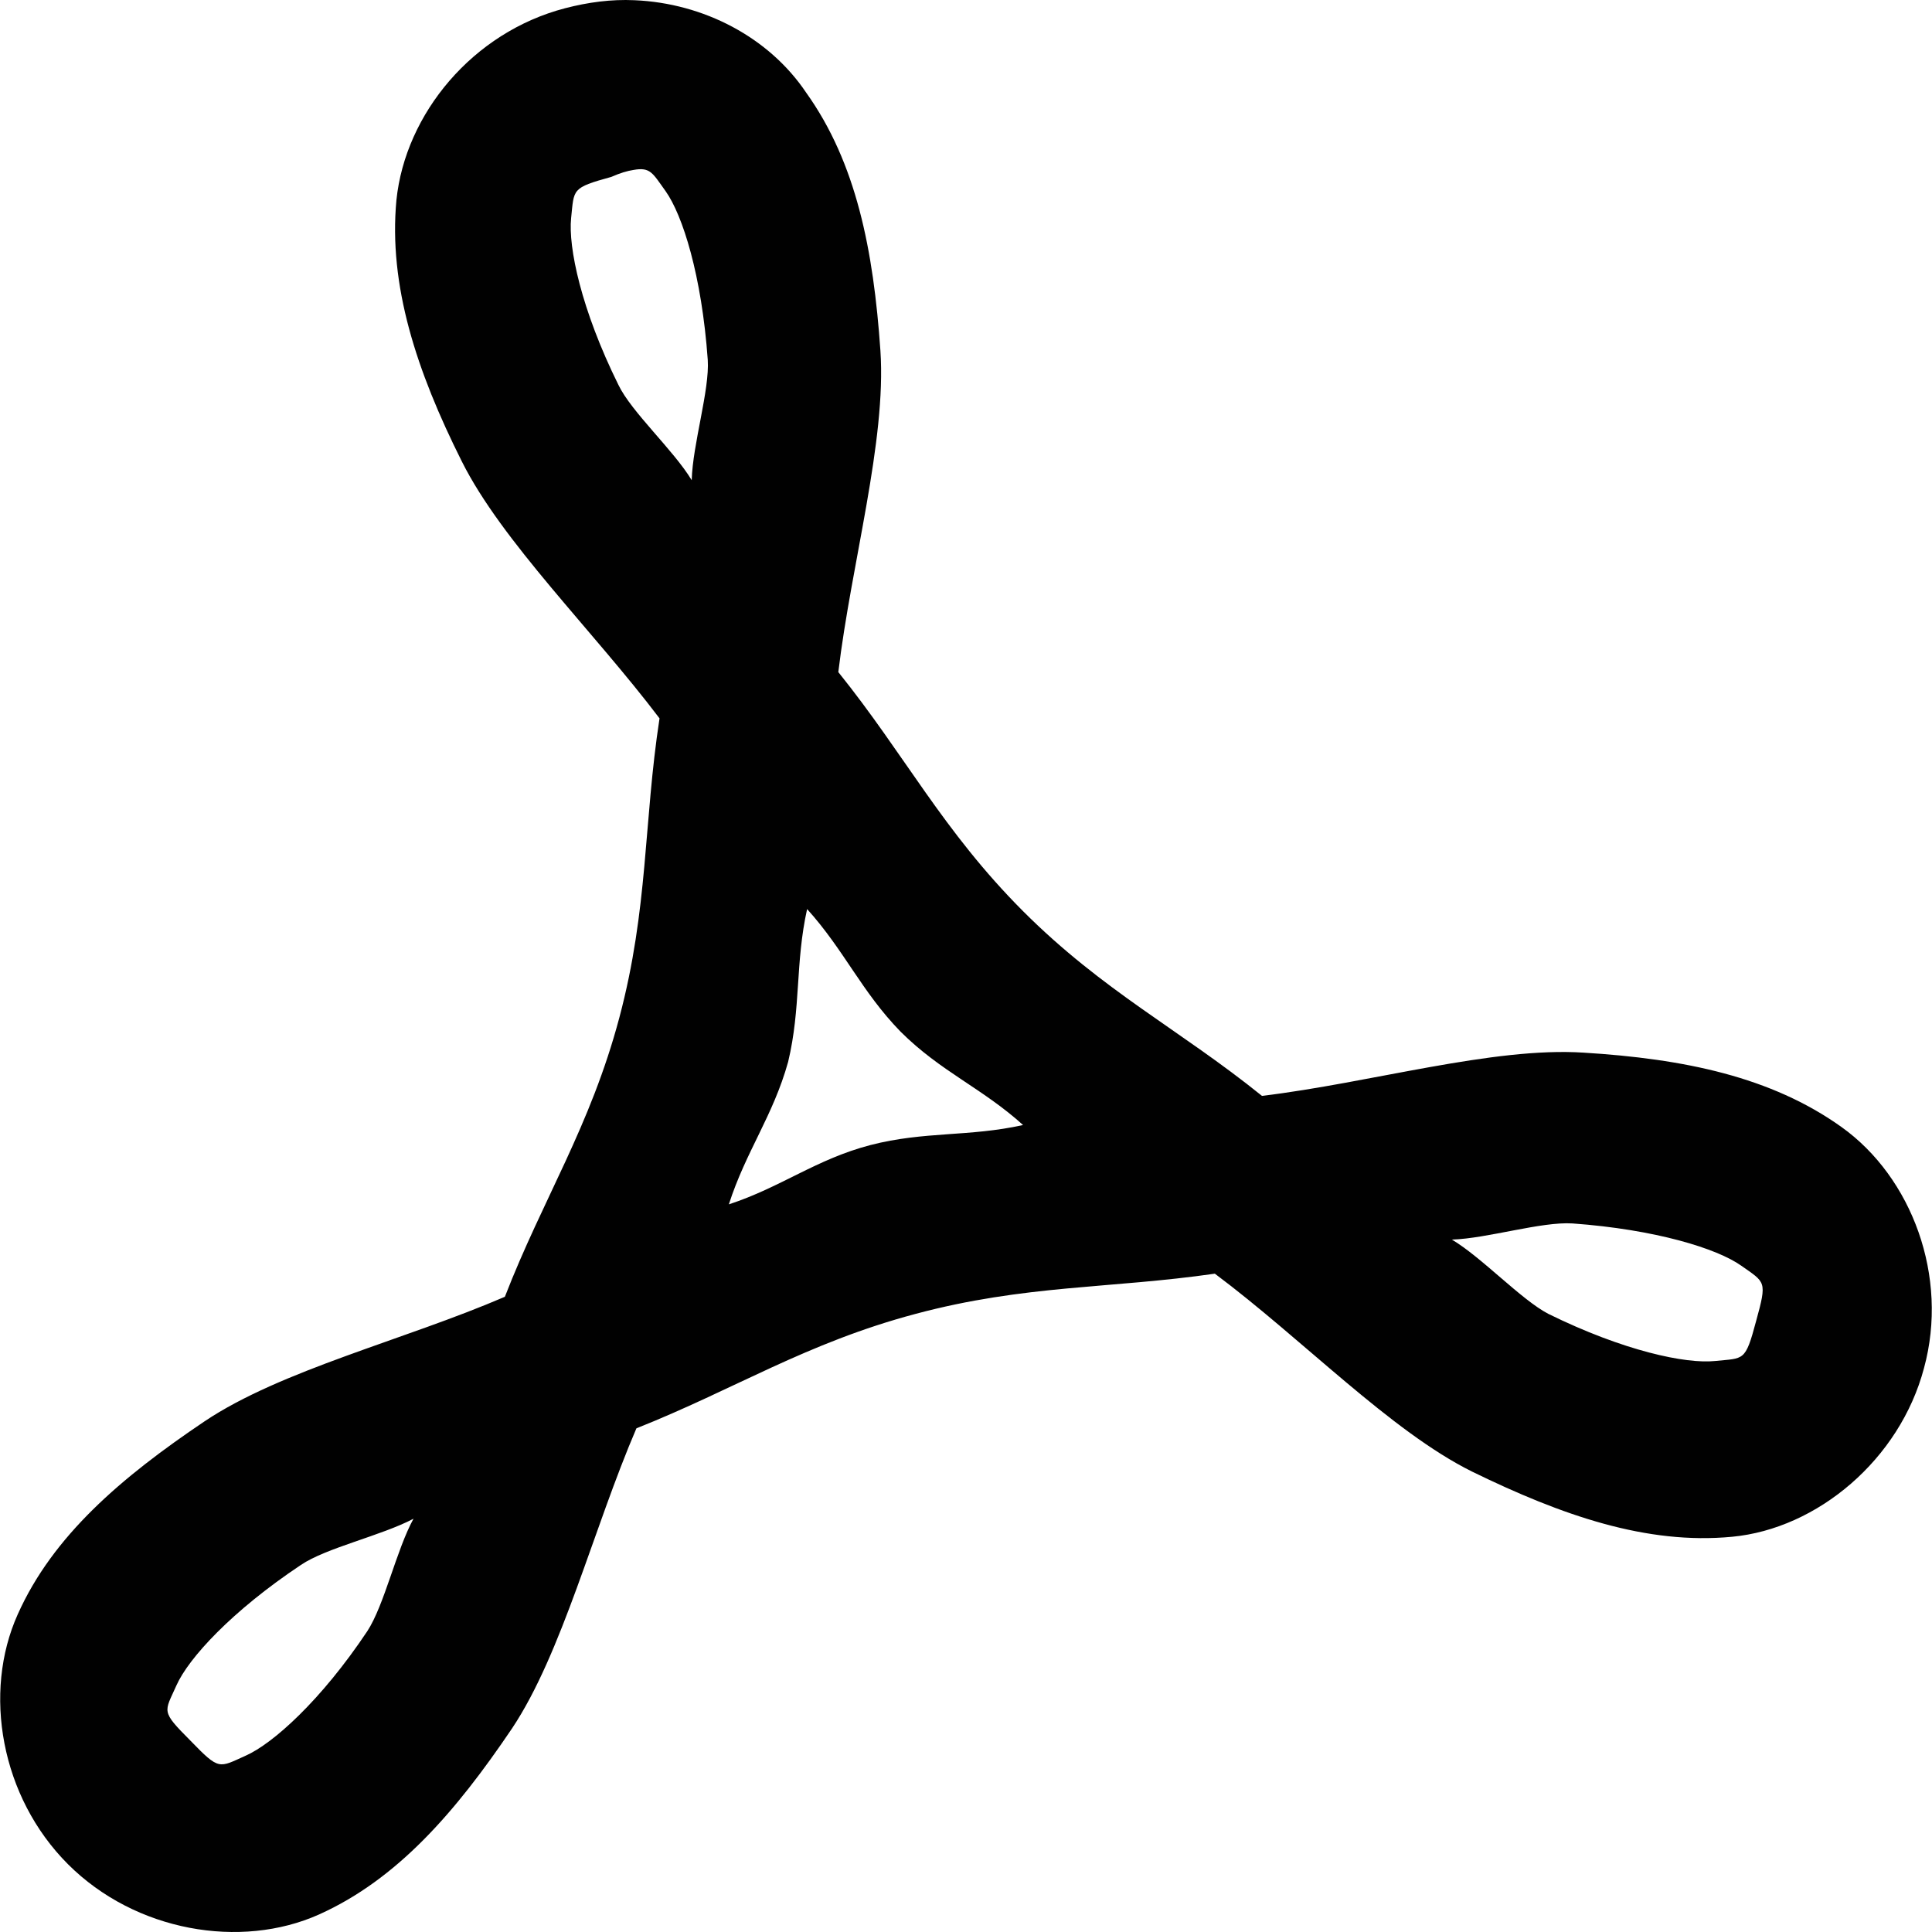
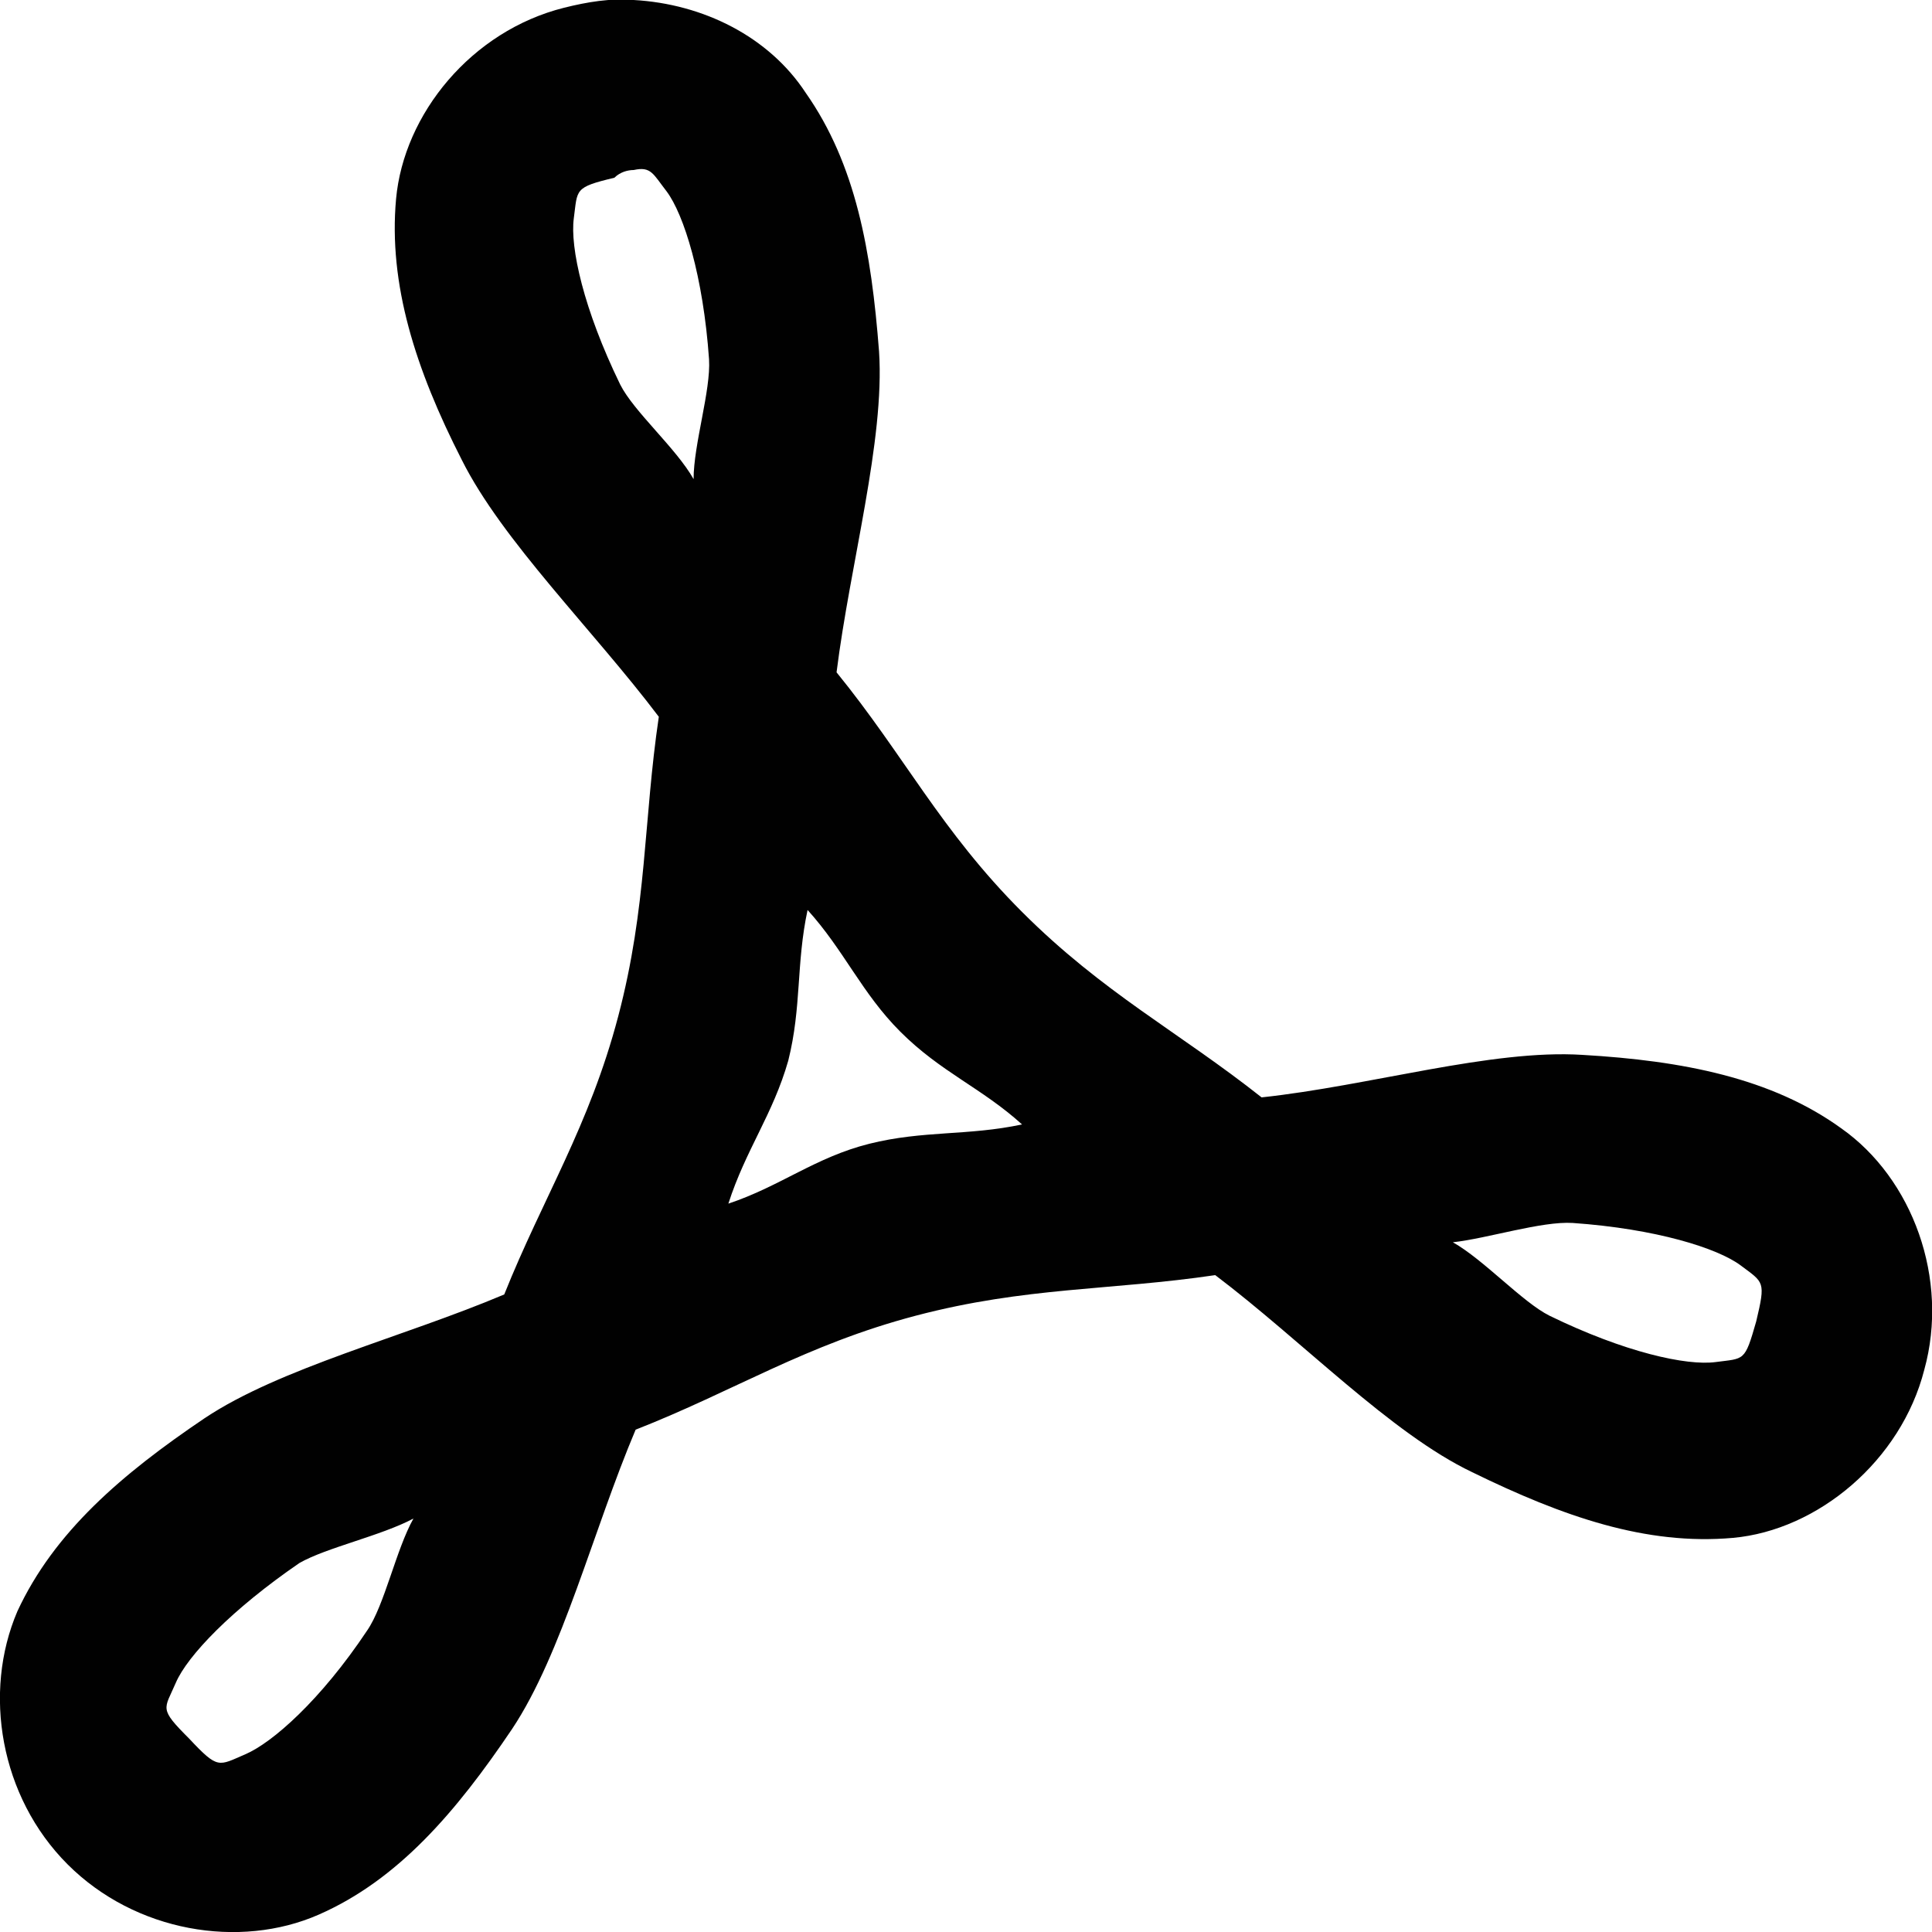
- <svg xmlns="http://www.w3.org/2000/svg" version="1.1" id="Layer_1" x="0px" y="0px" width="100px" height="100px" viewBox="0 0 100 100" enable-background="new 0 0 100 100" xml:space="preserve">
-   <path fill="#010101" d="M32.837,0.011c-1.195-0.055-2.392,0.104-3.587,0.415c-4.784,1.245-8.268,5.46-8.731,9.927  c-0.415,4.424,1.037,8.841,3.38,13.521c2.075,4.155,6.81,8.78,10.238,13.308c-0.829,5.406-0.573,9.823-2.08,15.491  c-1.508,5.662-3.948,9.354-5.925,14.448c-5.198,2.239-11.593,3.796-15.547,6.449c-4.313,2.904-7.846,5.919-9.664,9.982  c-1.825,4.052-0.885,9.457,2.599,12.941c3.484,3.483,8.939,4.417,12.996,2.599c4.052-1.824,7.065-5.302,9.982-9.622  c2.6-3.893,4.21-10.342,6.443-15.54c5.095-2.025,8.786-4.417,14.454-5.925c5.662-1.513,10.079-1.299,15.485-2.08  c4.527,3.38,9.104,8.157,13.313,10.244c4.674,2.282,9.042,3.795,13.46,3.374c4.417-0.415,8.682-4.003,9.933-8.731  c1.294-4.734-0.628-9.878-4.271-12.478c-3.637-2.599-8.158-3.532-13.356-3.85c-4.68-0.305-11.02,1.562-16.639,2.239  c-4.259-3.436-8.212-5.406-12.367-9.561c-4.155-4.161-6.132-8.115-9.562-12.374c0.672-5.613,2.496-11.959,2.179-16.639  c-0.36-5.198-1.245-9.72-3.844-13.356C39.805,1.933,36.425,0.163,32.837,0.011z M32.782,8.797c0.885-0.159,0.988,0.152,1.666,1.092  c0.885,1.245,1.873,4.363,2.185,8.731c0.104,1.562-0.781,4.368-0.83,6.235c-0.939-1.556-3.124-3.532-3.795-4.936  c-1.929-3.899-2.6-7.12-2.447-8.628c0.159-1.507,0-1.562,2.081-2.135C32.111,8.949,32.472,8.846,32.782,8.797z M41.776,47.053  c1.928,2.136,2.812,4.265,4.838,6.346c2.081,2.074,4.21,2.91,6.34,4.832c-2.807,0.623-5.095,0.312-7.901,1.037  c-2.807,0.732-4.625,2.185-7.328,3.069c0.885-2.752,2.288-4.57,3.069-7.377C41.465,52.147,41.153,49.865,41.776,47.053z   M81.393,63.325c4.308,0.312,7.48,1.3,8.731,2.185s1.349,0.774,0.774,2.861c-0.567,2.13-0.622,1.916-2.123,2.074  c-1.514,0.159-4.734-0.519-8.634-2.44c-1.403-0.731-3.435-2.916-4.991-3.844C76.976,64.106,79.782,63.222,81.393,63.325z   M21.403,78.609c-0.885,1.611-1.507,4.467-2.392,5.821c-2.392,3.587-4.888,5.82-6.291,6.442c-1.403,0.629-1.354,0.781-2.861-0.774  c-1.556-1.562-1.349-1.458-0.727-2.861c0.623-1.403,2.855-3.845,6.443-6.236C16.876,80.116,19.737,79.488,21.403,78.609z" />
+ <svg xmlns="http://www.w3.org/2000/svg" version="1.1" id="Layer_1" x="0px" y="0px" viewBox="0 0 100 100" style="enable-background:new 0 0 100 100;" xml:space="preserve">
+   <style type="text/css">
+ 	.st0{fill:#010101;}
+ </style>
+   <path class="st0" d="M32.8,0c-1.2-0.1-2.4,0.1-3.6,0.4c-4.8,1.2-8.3,5.5-8.7,9.9c-0.4,4.4,1,8.8,3.4,13.5c2.1,4.2,6.8,8.8,10.2,13.3  c-0.8,5.4-0.6,9.8-2.1,15.5c-1.5,5.7-3.9,9.4-5.9,14.4c-5.2,2.2-11.6,3.8-15.5,6.4c-4.3,2.9-7.8,5.9-9.7,10C-0.9,87.6,0,93,3.5,96.5  c3.5,3.5,8.9,4.4,13,2.6c4.1-1.8,7.1-5.3,10-9.6c2.6-3.9,4.2-10.3,6.4-15.5c5.1-2,8.8-4.4,14.5-5.9c5.7-1.5,10.1-1.3,15.5-2.1  c4.5,3.4,9.1,8.2,13.3,10.2c4.7,2.3,9,3.8,13.5,3.4c4.4-0.4,8.7-4,9.9-8.7c1.3-4.7-0.6-9.9-4.3-12.5c-3.6-2.6-8.2-3.5-13.4-3.8  c-4.7-0.3-11,1.6-16.6,2.2c-4.3-3.4-8.2-5.4-12.4-9.6c-4.2-4.2-6.1-8.1-9.6-12.4c0.7-5.6,2.5-12,2.2-16.6c-0.4-5.2-1.2-9.7-3.8-13.4  C39.8,1.9,36.4,0.2,32.8,0z M32.8,8.8c0.9-0.2,1,0.2,1.7,1.1c0.9,1.2,1.9,4.4,2.2,8.7c0.1,1.6-0.8,4.4-0.8,6.2  c-0.9-1.6-3.1-3.5-3.8-4.9c-1.9-3.9-2.6-7.1-2.4-8.6c0.2-1.5,0-1.6,2.1-2.1C32.1,8.9,32.5,8.8,32.8,8.8z M41.8,47.1  c1.9,2.1,2.8,4.3,4.8,6.3c2.1,2.1,4.2,2.9,6.3,4.8c-2.8,0.6-5.1,0.3-7.9,1c-2.8,0.7-4.6,2.2-7.3,3.1c0.9-2.8,2.3-4.6,3.1-7.4  C41.5,52.1,41.2,49.9,41.8,47.1z M81.4,63.3c4.3,0.3,7.5,1.3,8.7,2.2s1.3,0.8,0.8,2.9c-0.6,2.1-0.6,1.9-2.1,2.1  c-1.5,0.2-4.7-0.5-8.6-2.4c-1.4-0.7-3.4-2.9-5-3.8C77,64.1,79.8,63.2,81.4,63.3z M21.4,78.6c-0.9,1.6-1.5,4.5-2.4,5.8  c-2.4,3.6-4.9,5.8-6.3,6.4c-1.4,0.6-1.4,0.8-2.9-0.8c-1.6-1.6-1.3-1.5-0.7-2.9c0.6-1.4,2.9-3.8,6.4-6.2  C16.9,80.1,19.7,79.5,21.4,78.6z" />
</svg>
